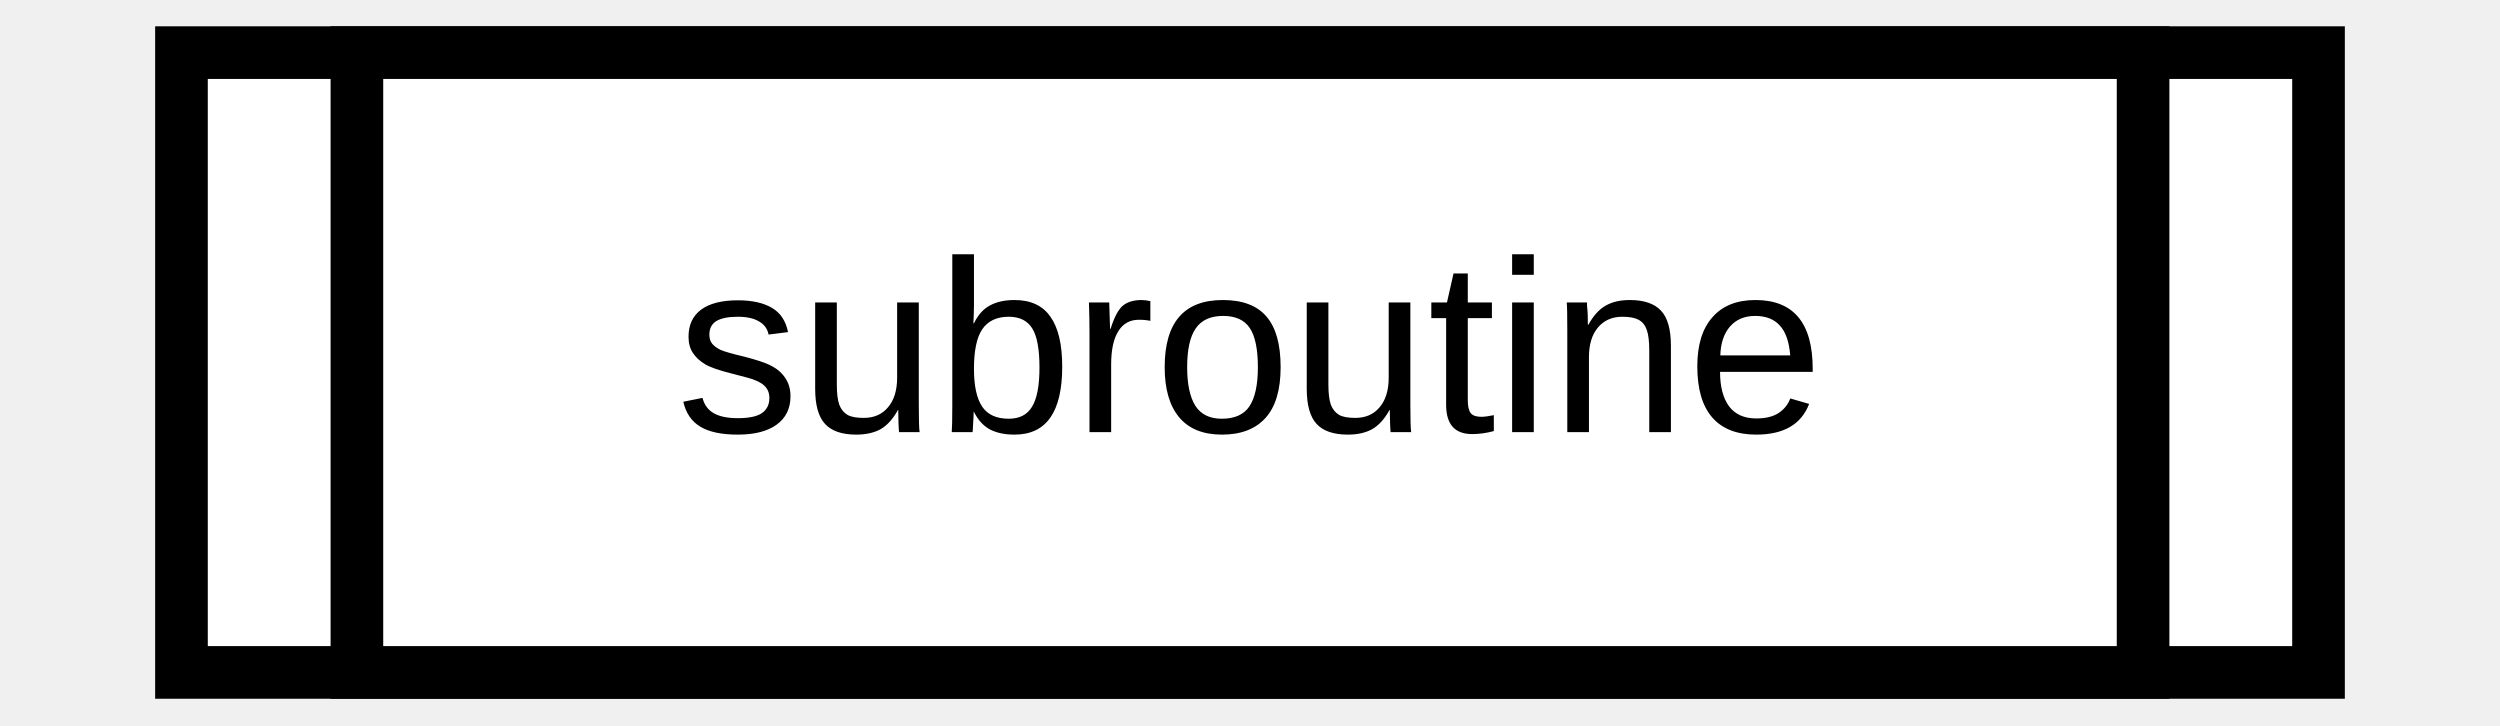
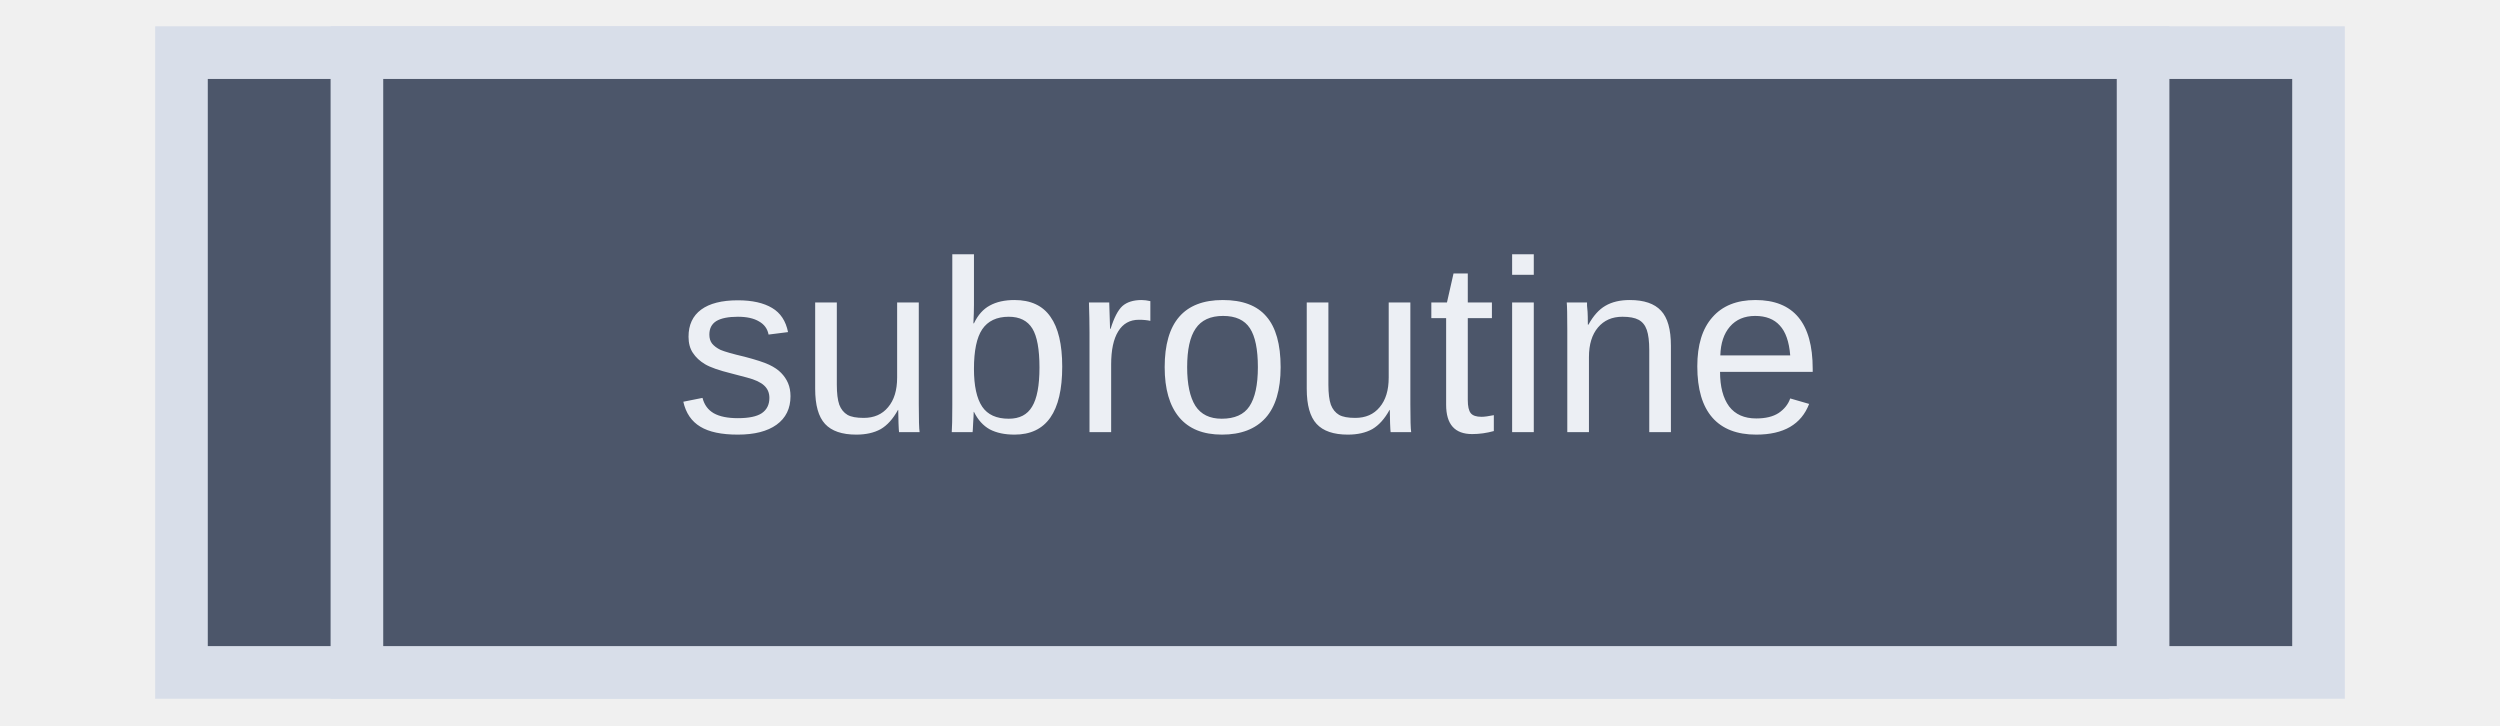
<svg xmlns="http://www.w3.org/2000/svg" width="121.812" height="35.328" viewBox="255.602 244.832 127.812 41.328" preserveAspectRatio="xMidYMid meet">
-   <rect x="0" y="0" width="121.812" height="35.328" rx="0" ry="0" fill="#ffffff" stroke="#000000" stroke-width="3" transform="translate(258.6016,247.832)" id="sub4" />
-   <rect x="10" y="0" width="101.812" height="35.328" fill="#ffffff" stroke="#000000" stroke-width="3" transform="translate(258.6016,247.832)" id="sub4i" />
-   <text x="60.906" y="17.664" text-anchor="middle" dominant-baseline="middle" font-family="Arial" font-size="14px" transform="translate(258.6016,247.832)" id="sub4t">
+   <rect x="0" y="0" width="121.812" height="35.328" rx="0" ry="0" fill="#4c566a" stroke="#d8dee9" stroke-width="3" transform="translate(258.6016,247.832)" id="sub4" />
+   <rect x="10" y="0" width="101.812" height="35.328" fill="#4c566a" stroke="#d8dee9" stroke-width="3" transform="translate(258.6016,247.832)" id="sub4i" />
+   <text x="60.906" y="17.664" text-anchor="middle" dominant-baseline="middle" font-family="Arial" font-size="14px" fill="#eceff4" transform="translate(258.6016,247.832)" id="sub4t">
    subroutine
  </text>
</svg>
